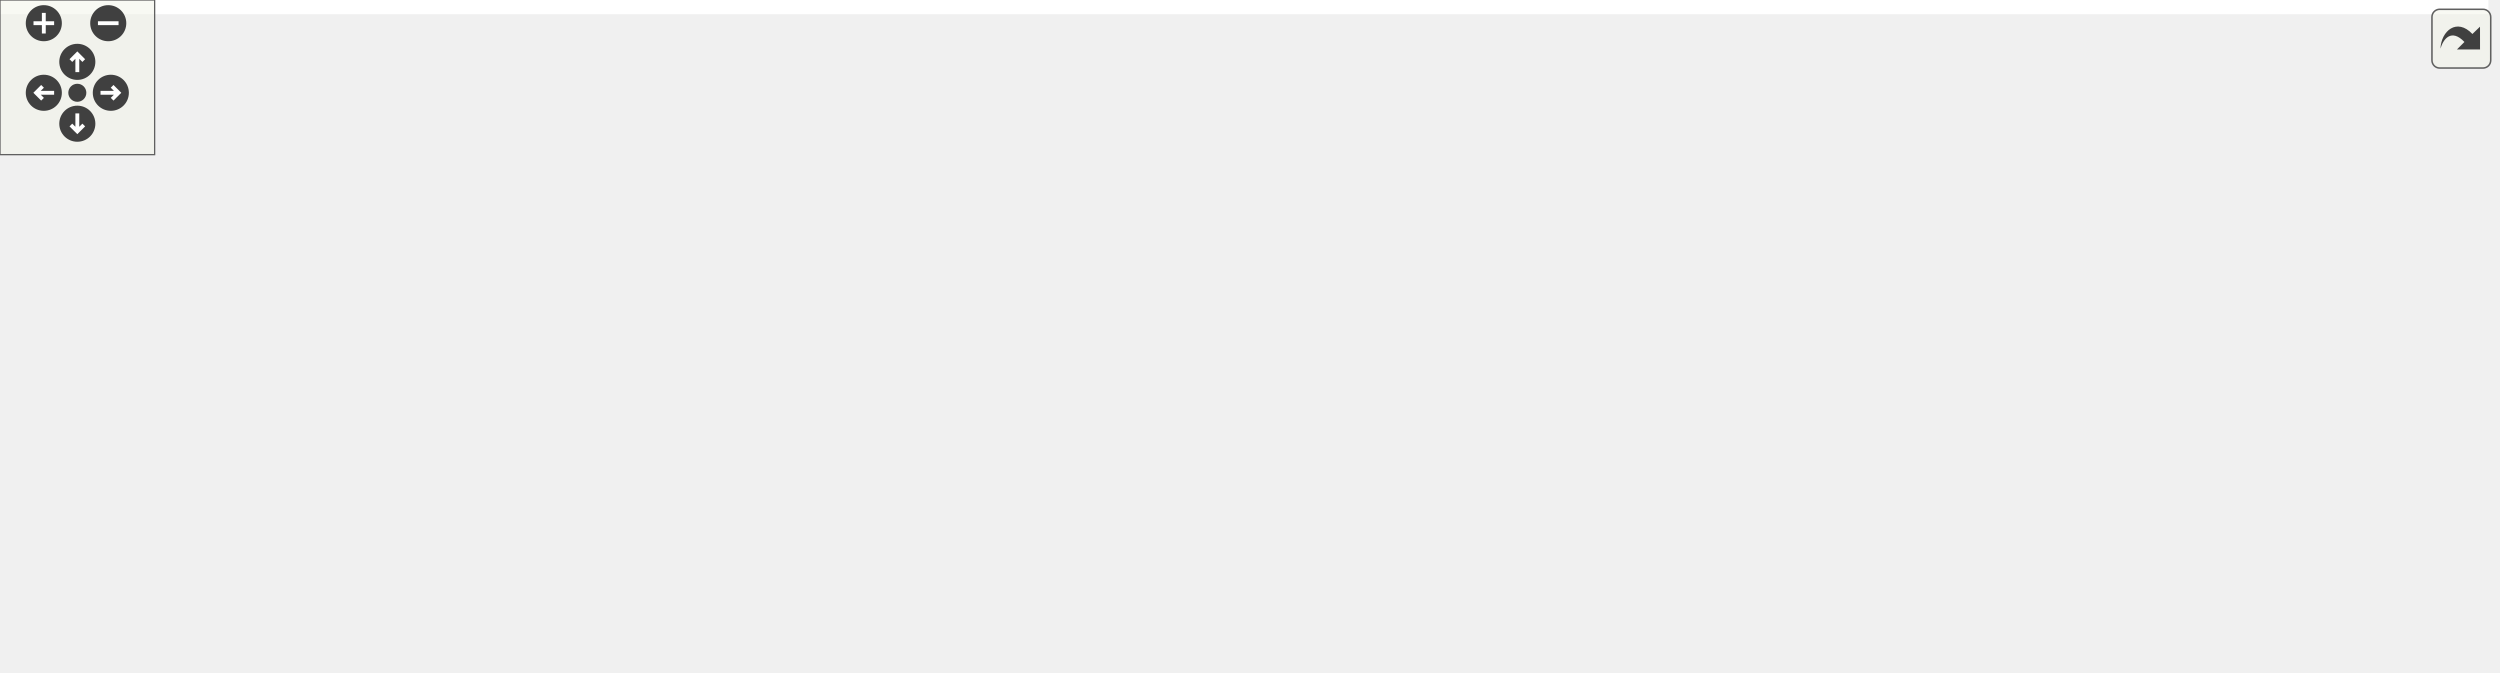
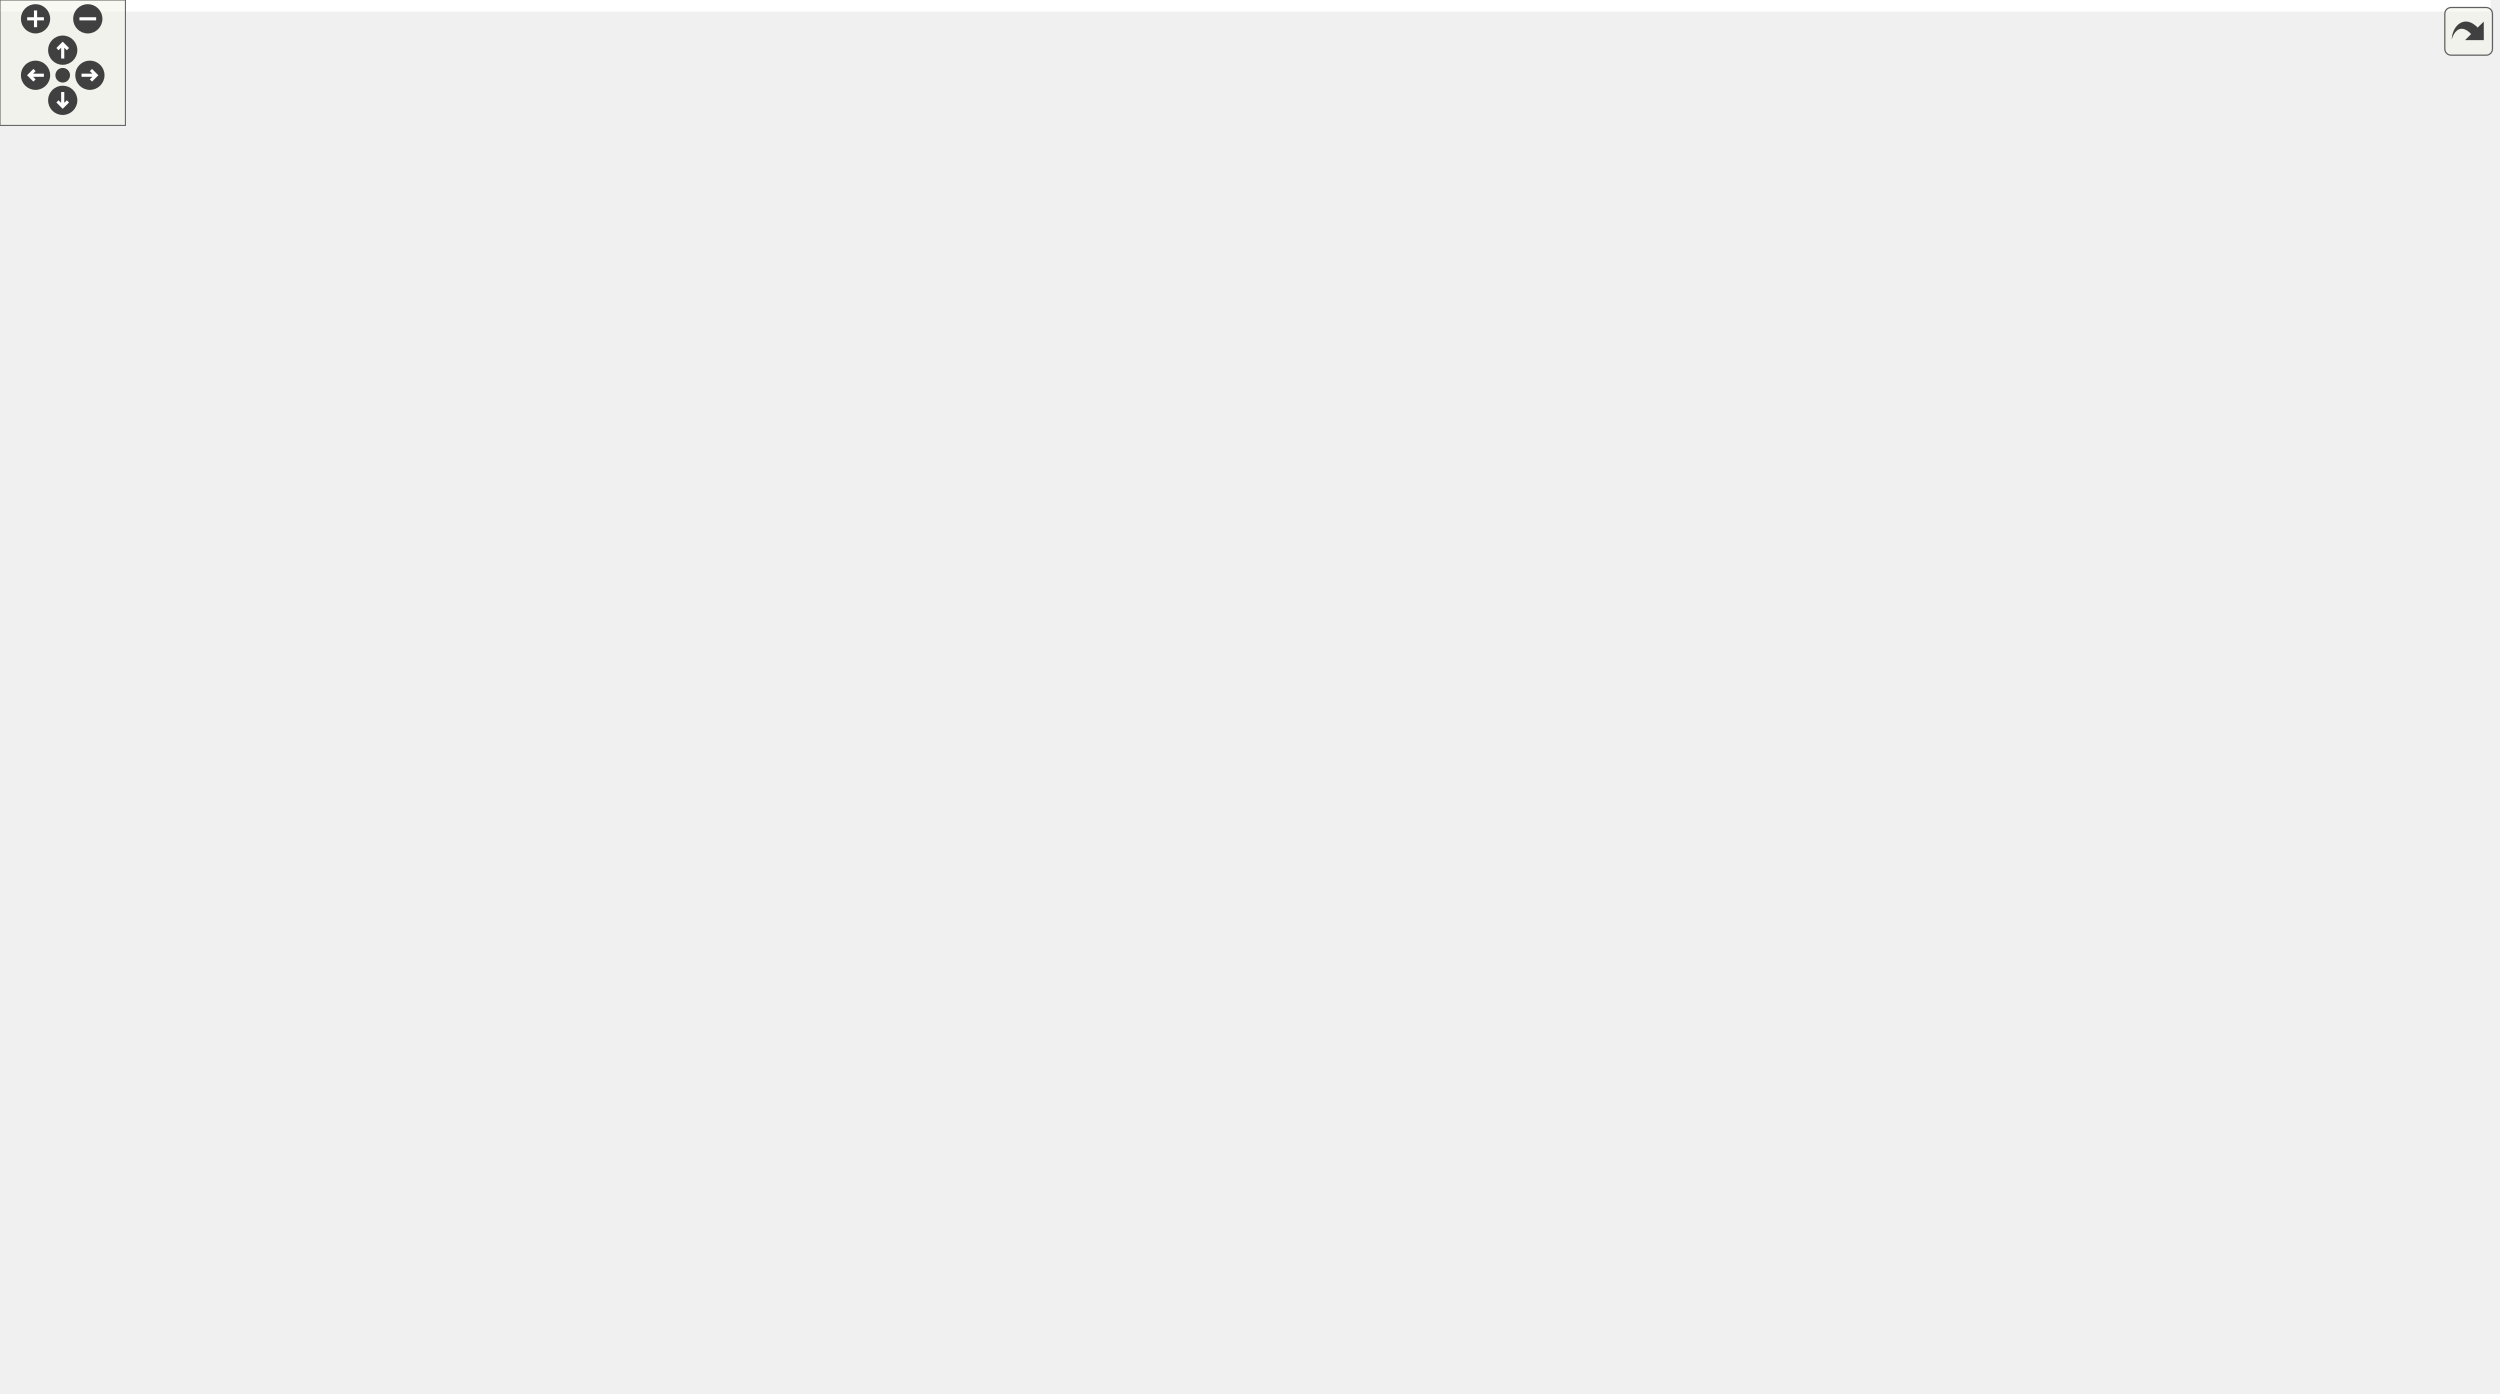
<svg xmlns="http://www.w3.org/2000/svg" xmlns:xlink="http://www.w3.org/1999/xlink" id="main" version="1.1" xml:space="preserve">
  <defs>
    <circle id="rim" cx="0" cy="0" r="7" />
    <circle id="rim2" cx="0" cy="0" r="3.5" />
    <g id="zoomPlus">
      <use xlink:href="#rim" fill="#404040">
        <set attributeName="fill" to="#808080" begin="zoomplus.mouseover" end="zoomplus.mouseout" />
      </use>
      <path d="M-4,0h8M0,-4v8" fill="none" stroke="white" stroke-width="1.5" pointer-events="none" />
    </g>
    <g id="zoomMin">
      <use xlink:href="#rim" fill="#404040">
        <set attributeName="fill" to="#808080" begin="zoomminus.mouseover" end="zoomminus.mouseout" />
      </use>
      <path d="M-4,0h8" fill="none" stroke="white" stroke-width="1.5" pointer-events="none" />
    </g>
    <g id="dirArrow">
      <path fill="none" stroke="white" stroke-width="1.5" d="M0,-3.0v7 M-2.5,-0.5L0,-3.0L2.5,-0.5" />
    </g>
    <g id="resetDef">
      <use xlink:href="#rim2" fill="#404040">
        <set attributeName="fill" to="#808080" begin="reset.mouseover" end="reset.mouseout" />
      </use>
    </g>
  </defs>
  <svg id="graph" class="graph">
    <g id="viewport">
-       <polygon fill="white" stroke="white" points="-4,5 -4,-200 965,-200 965,5 -4,5" />
+       <polygon fill="white" stroke="white" points="-4,5 -4,-606 1191,-606 1191,5 -4,5" />
      <g id="node1" class="node">
-         <polygon fill="#bfbfbf" stroke="black" points="451.5,-174.5 451.5,-195.5 504.5,-195.5 504.5,-174.5 451.5,-174.5" />
-         <text text-anchor="middle" x="478" y="-182.5" font-family="Helvetica,sans-Serif" font-size="10.00">sincos.h</text>
+         <polygon fill="#bfbfbf" stroke="black" points="196.5,-580.5 196.5,-601.5 249.5,-601.5 249.5,-580.5 196.5,-580.5" />
+         <text text-anchor="middle" x="223" y="-588.5" font-family="Helvetica,sans-Serif" font-size="10.00">sincos.h</text>
      </g>
      <g id="node3" class="node">
        <a xlink:href="../../d1/d3d/sin_8h.html" target="_top" xlink:title="sin.h">
-           <polygon fill="white" stroke="black" points="459,-116.5 459,-137.5 497,-137.5 497,-116.5 459,-116.5" />
-           <text text-anchor="middle" x="478" y="-124.5" font-family="Helvetica,sans-Serif" font-size="10.00">sin.h</text>
+           <polygon fill="white" stroke="black" points="204,-522.5 204,-543.5 242,-543.5 242,-522.5 204,-522.5" />
+           <text text-anchor="middle" x="223" y="-530.5" font-family="Helvetica,sans-Serif" font-size="10.00">sin.h</text>
        </a>
      </g>
      <g id="edge2" class="edge">
-         <path fill="none" stroke="midnightblue" d="M478,-164.191C478,-155.168 478,-144.994 478,-137.571" />
-         <polygon fill="midnightblue" stroke="midnightblue" points="474.5,-164.362 478,-174.362 481.5,-164.362 474.5,-164.362" />
+         <path fill="none" stroke="midnightblue" d="M223,-570.191C223,-561.168 223,-550.994 223,-543.571" />
+         <polygon fill="midnightblue" stroke="midnightblue" points="219.5,-570.362 223,-580.362 226.5,-570.362 219.5,-570.362" />
      </g>
      <g id="node5" class="node">
        <a xlink:href="../../d2/de2/math__functions_8h.html" target="_top" xlink:title="math_functions.h">
-           <polygon fill="white" stroke="black" points="432,-58.5 432,-79.5 524,-79.5 524,-58.5 432,-58.5" />
-           <text text-anchor="middle" x="478" y="-66.5" font-family="Helvetica,sans-Serif" font-size="10.00">math_functions.h</text>
+           <polygon fill="white" stroke="black" points="177,-464.5 177,-485.5 269,-485.5 269,-464.5 177,-464.5" />
+           <text text-anchor="middle" x="223" y="-472.5" font-family="Helvetica,sans-Serif" font-size="10.00">math_functions.h</text>
        </a>
      </g>
      <g id="edge4" class="edge">
-         <path fill="none" stroke="midnightblue" d="M478,-106.191C478,-97.168 478,-86.994 478,-79.571" />
-         <polygon fill="midnightblue" stroke="midnightblue" points="474.5,-106.362 478,-116.362 481.5,-106.362 474.5,-106.362" />
+         <path fill="none" stroke="midnightblue" d="M223,-512.191C223,-503.168 223,-492.994 223,-485.571" />
+         <polygon fill="midnightblue" stroke="midnightblue" points="219.5,-512.362 223,-522.362 226.5,-512.362 219.5,-512.362" />
      </g>
      <g id="node7" class="node">
        <a xlink:href="../../dc/d0f/Beams_8cpp.html" target="_top" xlink:title="Beams.cpp">
-           <polygon fill="white" stroke="black" points="0,-0.5 0,-21.5 66,-21.5 66,-0.5 0,-0.5" />
-           <text text-anchor="middle" x="33" y="-8.5" font-family="Helvetica,sans-Serif" font-size="10.00">Beams.cpp</text>
+           <polygon fill="white" stroke="black" points="404,-290.5 404,-311.5 470,-311.5 470,-290.5 404,-290.5" />
+           <text text-anchor="middle" x="437" y="-298.5" font-family="Helvetica,sans-Serif" font-size="10.00">Beams.cpp</text>
        </a>
      </g>
      <g id="edge6" class="edge">
-         <path fill="none" stroke="midnightblue" d="M421.624,-64.932C343.355,-58.716 197.56,-45.079 75,-22 72.185,-21.47 69.281,-20.855 66.375,-20.192" />
-         <polygon fill="midnightblue" stroke="midnightblue" points="421.508,-68.433 431.75,-65.724 422.054,-61.455 421.508,-68.433" />
+         <path fill="none" stroke="midnightblue" d="M260.72,-460.381C279.199,-452.287 301.238,-441.189 319,-428 343.889,-409.519 405.13,-338.546 428.103,-311.527" />
+         <polygon fill="midnightblue" stroke="midnightblue" points="259.254,-457.201 251.422,-464.335 261.994,-463.642 259.254,-457.201" />
      </g>
      <g id="node9" class="node">
        <a xlink:href="../../d7/d91/Slices_8cpp.html" target="_top" xlink:title="Slices.cpp">
-           <polygon fill="white" stroke="black" points="84,-0.5 84,-21.5 146,-21.5 146,-0.5 84,-0.5" />
-           <text text-anchor="middle" x="115" y="-8.5" font-family="Helvetica,sans-Serif" font-size="10.00">Slices.cpp</text>
+           <polygon fill="white" stroke="black" points="592,-232.5 592,-253.5 654,-253.5 654,-232.5 592,-232.5" />
+           <text text-anchor="middle" x="623" y="-240.5" font-family="Helvetica,sans-Serif" font-size="10.00">Slices.cpp</text>
        </a>
      </g>
      <g id="edge8" class="edge">
-         <path fill="none" stroke="midnightblue" d="M421.96,-62.981C357.249,-55.538 247.791,-41.432 155,-22 152.18,-21.41 149.265,-20.735 146.353,-20.017" />
-         <polygon fill="midnightblue" stroke="midnightblue" points="421.621,-66.465 431.952,-64.118 422.412,-59.51 421.621,-66.465" />
+         <path fill="none" stroke="midnightblue" d="M230.687,-455.063C248.437,-409.477 291.843,-300.72 306,-290 308.855,-287.838 512.38,-258.722 591.773,-247.431" />
+         <polygon fill="midnightblue" stroke="midnightblue" points="227.384,-453.901 227.032,-464.49 233.91,-456.432 227.384,-453.901" />
      </g>
      <g id="node11" class="node">
        <a xlink:href="../../d5/dfa/InducedVoltage_8cpp.html" target="_top" xlink:title="InducedVoltage.cpp">
-           <polygon fill="white" stroke="black" points="163.5,-0.5 163.5,-21.5 266.5,-21.5 266.5,-0.5 163.5,-0.5" />
-           <text text-anchor="middle" x="215" y="-8.5" font-family="Helvetica,sans-Serif" font-size="10.00">InducedVoltage.cpp</text>
+           <polygon fill="white" stroke="black" points="337.5,-232.5 337.5,-253.5 440.5,-253.5 440.5,-232.5 337.5,-232.5" />
+           <text text-anchor="middle" x="389" y="-240.5" font-family="Helvetica,sans-Serif" font-size="10.00">InducedVoltage.cpp</text>
        </a>
      </g>
      <g id="edge10" class="edge">
-         <path fill="none" stroke="midnightblue" d="M422.107,-56.674C374.795,-46.24 307.705,-31.445 262.838,-21.55" />
-         <polygon fill="midnightblue" stroke="midnightblue" points="421.369,-60.095 431.888,-58.831 422.876,-53.259 421.369,-60.095" />
+         <path fill="none" stroke="midnightblue" d="M222.323,-454.058C222.25,-416.529 227.44,-337.328 269,-290 286.495,-270.077 313.505,-258.528 337.473,-251.869" />
+         <polygon fill="midnightblue" stroke="midnightblue" points="218.827,-454.341 222.48,-464.286 225.826,-454.233 218.827,-454.341" />
      </g>
      <g id="node13" class="node">
        <a xlink:href="../../d1/dca/Intensity_8cpp.html" target="_top" xlink:title="Intensity.cpp">
-           <polygon fill="white" stroke="black" points="283.5,-0.5 283.5,-21.5 356.5,-21.5 356.5,-0.5 283.5,-0.5" />
-           <text text-anchor="middle" x="320" y="-8.5" font-family="Helvetica,sans-Serif" font-size="10.00">Intensity.cpp</text>
+           <polygon fill="white" stroke="black" points="103.5,-406.5 103.5,-427.5 176.5,-427.5 176.5,-406.5 103.5,-406.5" />
+           <text text-anchor="middle" x="140" y="-414.5" font-family="Helvetica,sans-Serif" font-size="10.00">Intensity.cpp</text>
        </a>
      </g>
      <g id="edge12" class="edge">
-         <path fill="none" stroke="midnightblue" d="M439.888,-55.01C411.81,-44.702 374.218,-30.903 348.666,-21.523" />
-         <polygon fill="midnightblue" stroke="midnightblue" points="438.794,-58.336 449.387,-58.497 441.206,-51.765 438.794,-58.336" />
+         <path fill="none" stroke="midnightblue" d="M199.446,-458.541C185.217,-448.597 167.501,-436.218 155.127,-427.571" />
+         <polygon fill="midnightblue" stroke="midnightblue" points="197.575,-461.503 207.777,-464.362 201.584,-455.765 197.575,-461.503" />
      </g>
      <g id="node15" class="node">
+         <a xlink:href="../../d3/db7/LHCNoiseFB_8cpp.html" target="_top" xlink:title="LHCNoiseFB.cpp">
+           <polygon fill="white" stroke="black" points="142,-232.5 142,-253.5 236,-253.5 236,-232.5 142,-232.5" />
+           <text text-anchor="middle" x="189" y="-240.5" font-family="Helvetica,sans-Serif" font-size="10.00">LHCNoiseFB.cpp</text>
+         </a>
+       </g>
+       <g id="edge14" class="edge">
+         <path fill="none" stroke="midnightblue" d="M168.742,-461.746C138.025,-453.025 103.987,-440.874 95,-428 52.106,-366.556 140.97,-282.83 175.801,-253.592" />
+         <polygon fill="midnightblue" stroke="midnightblue" points="167.992,-465.17 178.562,-464.453 169.852,-458.421 167.992,-465.17" />
+       </g>
+       <g id="node17" class="node">
+         <a xlink:href="../../db/dee/PhaseLoop_8cpp.html" target="_top" xlink:title="PhaseLoop.cpp">
+           <polygon fill="white" stroke="black" points="94,-116.5 94,-137.5 178,-137.5 178,-116.5 94,-116.5" />
+           <text text-anchor="middle" x="136" y="-124.5" font-family="Helvetica,sans-Serif" font-size="10.00">PhaseLoop.cpp</text>
+         </a>
+       </g>
+       <g id="edge16" class="edge">
+         <path fill="none" stroke="midnightblue" d="M166.884,-464.507C112.443,-450.699 38,-420.563 38,-359 38,-359 38,-359 38,-243 38,-194.227 89.179,-155.367 117.567,-137.564" />
+         <polygon fill="midnightblue" stroke="midnightblue" points="166.252,-467.955 176.794,-466.899 167.894,-461.15 166.252,-467.955" />
+       </g>
+       <g id="node19" class="node">
+         <a xlink:href="../../db/d82/PhaseNoise_8cpp.html" target="_top" xlink:title="PhaseNoise.cpp">
+           <polygon fill="white" stroke="black" points="290.5,-174.5 290.5,-195.5 379.5,-195.5 379.5,-174.5 290.5,-174.5" />
+           <text text-anchor="middle" x="335" y="-182.5" font-family="Helvetica,sans-Serif" font-size="10.00">PhaseNoise.cpp</text>
+         </a>
+       </g>
+       <g id="edge18" class="edge">
+         <path fill="none" stroke="midnightblue" d="M213.37,-454.95C187.327,-400.089 118.414,-250.37 133,-232 152.256,-207.75 236.823,-194.869 290.246,-189.027" />
+         <polygon fill="midnightblue" stroke="midnightblue" points="210.373,-456.796 217.837,-464.314 216.691,-453.782 210.373,-456.796" />
+       </g>
+       <g id="node21" class="node">
+         <a xlink:href="../../d2/d6f/Tracker_8cpp.html" target="_top" xlink:title="Tracker.cpp">
+           <polygon fill="white" stroke="black" points="125,-58.5 125,-79.5 193,-79.5 193,-58.5 125,-58.5" />
+           <text text-anchor="middle" x="159" y="-66.5" font-family="Helvetica,sans-Serif" font-size="10.00">Tracker.cpp</text>
+         </a>
+       </g>
+       <g id="edge20" class="edge">
+         <path fill="none" stroke="midnightblue" d="M166.507,-469.942C100.442,-460.564 0,-433.977 0,-359 0,-359 0,-359 0,-185 0,-123.665 78.171,-91.313 124.891,-77.454" />
+         <polygon fill="midnightblue" stroke="midnightblue" points="166.421,-473.461 176.794,-471.304 167.34,-466.521 166.421,-473.461" />
+       </g>
+       <g id="node23" class="node">
+         <a xlink:href="../../de/da5/utilities_8cpp.html" target="_top" xlink:title="utilities.cpp">
+           <polygon fill="white" stroke="black" points="315,-290.5 315,-311.5 381,-311.5 381,-290.5 315,-290.5" />
+           <text text-anchor="middle" x="348" y="-298.5" font-family="Helvetica,sans-Serif" font-size="10.00">utilities.cpp</text>
+         </a>
+       </g>
+       <g id="edge22" class="edge">
+         <path fill="none" stroke="midnightblue" d="M256.416,-459.641C270.473,-451.817 286.068,-441.154 297,-428 327.221,-391.636 341.275,-335.065 346.035,-311.676" />
+         <polygon fill="midnightblue" stroke="midnightblue" points="254.672,-456.603 247.465,-464.369 257.942,-462.793 254.672,-456.603" />
+       </g>
+       <g id="node25" class="node">
+         <a xlink:href="../../d6/db7/RfParameters_8h.html" target="_top" xlink:title="RfParameters.h">
+           <polygon fill="white" stroke="black" points="606,-406.5 606,-427.5 692,-427.5 692,-406.5 606,-406.5" />
+           <text text-anchor="middle" x="649" y="-414.5" font-family="Helvetica,sans-Serif" font-size="10.00">RfParameters.h</text>
+         </a>
+       </g>
+       <g id="edge24" class="edge">
+         <path fill="none" stroke="midnightblue" d="M279.53,-467.303C365.783,-455.56 528.375,-433.423 605.844,-422.876" />
+         <polygon fill="midnightblue" stroke="midnightblue" points="278.837,-463.865 269.4,-468.683 279.781,-470.801 278.837,-463.865" />
+       </g>
+       <g id="node27" class="node">
        <a xlink:href="../../dc/d61/RfParameters_8cpp.html" target="_top" xlink:title="RfParameters.cpp">
-           <polygon fill="white" stroke="black" points="374,-0.5 374,-21.5 470,-21.5 470,-0.5 374,-0.5" />
-           <text text-anchor="middle" x="422" y="-8.5" font-family="Helvetica,sans-Serif" font-size="10.00">RfParameters.cpp</text>
-         </a>
-       </g>
-       <g id="edge14" class="edge">
-         <path fill="none" stroke="midnightblue" d="M460.735,-51.118C451.388,-41.438 440.161,-29.81 432.206,-21.571" />
-         <polygon fill="midnightblue" stroke="midnightblue" points="458.265,-53.599 467.729,-58.362 463.301,-48.737 458.265,-53.599" />
-       </g>
-       <g id="node17" class="node">
-         <a xlink:href="../../d3/db7/LHCNoiseFB_8cpp.html" target="_top" xlink:title="LHCNoiseFB.cpp">
-           <polygon fill="white" stroke="black" points="488,-0.5 488,-21.5 582,-21.5 582,-0.5 488,-0.5" />
-           <text text-anchor="middle" x="535" y="-8.5" font-family="Helvetica,sans-Serif" font-size="10.00">LHCNoiseFB.cpp</text>
-         </a>
-       </g>
-       <g id="edge16" class="edge">
-         <path fill="none" stroke="midnightblue" d="M495.574,-51.118C505.087,-41.438 516.514,-29.81 524.612,-21.571" />
-         <polygon fill="midnightblue" stroke="midnightblue" points="492.968,-48.776 488.455,-58.362 497.96,-53.683 492.968,-48.776" />
-       </g>
-       <g id="node19" class="node">
-         <a xlink:href="../../db/dee/PhaseLoop_8cpp.html" target="_top" xlink:title="PhaseLoop.cpp">
-           <polygon fill="white" stroke="black" points="600,-0.5 600,-21.5 684,-21.5 684,-0.5 600,-0.5" />
-           <text text-anchor="middle" x="642" y="-8.5" font-family="Helvetica,sans-Serif" font-size="10.00">PhaseLoop.cpp</text>
-         </a>
-       </g>
-       <g id="edge18" class="edge">
-         <path fill="none" stroke="midnightblue" d="M517.178,-55.144C546.363,-44.823 585.607,-30.944 612.245,-21.523" />
-         <polygon fill="midnightblue" stroke="midnightblue" points="515.96,-51.863 507.699,-58.497 518.294,-58.462 515.96,-51.863" />
-       </g>
-       <g id="node21" class="node">
-         <a xlink:href="../../db/d82/PhaseNoise_8cpp.html" target="_top" xlink:title="PhaseNoise.cpp">
-           <polygon fill="white" stroke="black" points="701.5,-0.5 701.5,-21.5 790.5,-21.5 790.5,-0.5 701.5,-0.5" />
-           <text text-anchor="middle" x="746" y="-8.5" font-family="Helvetica,sans-Serif" font-size="10.00">PhaseNoise.cpp</text>
-         </a>
-       </g>
-       <g id="edge20" class="edge">
-         <path fill="none" stroke="midnightblue" d="M534.022,-56.876C583.762,-46.111 655.486,-30.589 701.421,-20.648" />
-         <polygon fill="midnightblue" stroke="midnightblue" points="533.104,-53.493 524.071,-59.029 534.585,-60.335 533.104,-53.493" />
-       </g>
-       <g id="node23" class="node">
-         <a xlink:href="../../d2/d6f/Tracker_8cpp.html" target="_top" xlink:title="Tracker.cpp">
-           <polygon fill="white" stroke="black" points="808,-0.5 808,-21.5 876,-21.5 876,-0.5 808,-0.5" />
-           <text text-anchor="middle" x="842" y="-8.5" font-family="Helvetica,sans-Serif" font-size="10.00">Tracker.cpp</text>
-         </a>
-       </g>
-       <g id="edge22" class="edge">
-         <path fill="none" stroke="midnightblue" d="M534.179,-62.59C598.5,-54.83 706.873,-40.475 799,-22 801.871,-21.424 804.837,-20.777 807.807,-20.092" />
-         <polygon fill="midnightblue" stroke="midnightblue" points="533.756,-59.115 524.243,-63.778 534.588,-66.065 533.756,-59.115" />
-       </g>
-       <g id="node25" class="node">
-         <a xlink:href="../../de/da5/utilities_8cpp.html" target="_top" xlink:title="utilities.cpp">
-           <polygon fill="white" stroke="black" points="894,-0.5 894,-21.5 960,-21.5 960,-0.5 894,-0.5" />
-           <text text-anchor="middle" x="927" y="-8.5" font-family="Helvetica,sans-Serif" font-size="10.00">utilities.cpp</text>
-         </a>
-       </g>
-       <g id="edge24" class="edge">
-         <path fill="none" stroke="midnightblue" d="M534.297,-65.026C613.187,-58.885 760.892,-45.297 885,-22 887.815,-21.471 890.72,-20.858 893.626,-20.195" />
-         <polygon fill="midnightblue" stroke="midnightblue" points="533.798,-61.554 524.095,-65.808 534.333,-68.534 533.798,-61.554" />
+           <polygon fill="white" stroke="black" points="484,-348.5 484,-369.5 580,-369.5 580,-348.5 484,-348.5" />
+           <text text-anchor="middle" x="532" y="-356.5" font-family="Helvetica,sans-Serif" font-size="10.00">RfParameters.cpp</text>
+         </a>
+       </g>
+       <g id="edge26" class="edge">
+         <path fill="none" stroke="midnightblue" d="M618.604,-401.932C598.152,-391.793 571.689,-378.675 553.426,-369.621" />
+         <polygon fill="midnightblue" stroke="midnightblue" points="617.298,-405.191 627.812,-406.497 620.407,-398.919 617.298,-405.191" />
+       </g>
+       <g id="node29" class="node">
+         <a xlink:href="../../d7/d74/Beams_8h.html" target="_top" xlink:title="Beams.h">
+           <polygon fill="white" stroke="black" points="654,-348.5 654,-369.5 710,-369.5 710,-348.5 654,-348.5" />
+           <text text-anchor="middle" x="682" y="-356.5" font-family="Helvetica,sans-Serif" font-size="10.00">Beams.h</text>
+         </a>
+       </g>
+       <g id="edge28" class="edge">
+         <path fill="none" stroke="midnightblue" d="M653.887,-397.079C658.507,-387.842 664.905,-377.239 670.634,-369.571" />
+         <polygon fill="midnightblue" stroke="midnightblue" points="650.621,-395.808 649.689,-406.362 656.999,-398.693 650.621,-395.808" />
+       </g>
+       <g id="node36" class="node">
+         <a xlink:href="../../d5/d87/globals_8h.html" target="_top" xlink:title="globals.h">
+           <polygon fill="white" stroke="black" points="562,-290.5 562,-311.5 618,-311.5 618,-290.5 562,-290.5" />
+           <text text-anchor="middle" x="590" y="-298.5" font-family="Helvetica,sans-Serif" font-size="10.00">globals.h</text>
+         </a>
+       </g>
+       <g id="edge112" class="edge">
+         <path fill="none" stroke="midnightblue" d="M634.049,-397.776C619.103,-373.132 598.158,-331.255 591.323,-311.679" />
+         <polygon fill="midnightblue" stroke="midnightblue" points="631.136,-399.718 639.442,-406.295 637.05,-395.973 631.136,-399.718" />
+       </g>
+       <g id="node48" class="node">
+         <a xlink:href="../../d0/da6/Monitors_8h.html" target="_top" xlink:title="Monitors.h">
+           <polygon fill="white" stroke="black" points="786,-116.5 786,-137.5 848,-137.5 848,-116.5 786,-116.5" />
+           <text text-anchor="middle" x="817" y="-124.5" font-family="Helvetica,sans-Serif" font-size="10.00">Monitors.h</text>
+         </a>
+       </g>
+       <g id="edge114" class="edge">
+         <path fill="none" stroke="midnightblue" d="M702.598,-413.712C817.256,-405.209 1076,-377.542 1076,-301 1076,-301 1076,-301 1076,-243 1076,-207.328 1063.96,-194.828 1035,-174 1005.38,-152.694 901.183,-137.282 848.297,-130.636" />
+         <polygon fill="midnightblue" stroke="midnightblue" points="702.016,-410.245 692.293,-414.453 702.518,-417.227 702.016,-410.245" />
+       </g>
+       <g id="node75" class="node">
+         <a xlink:href="../../d8/d94/plot__beams_8h.html" target="_top" xlink:title="plot_beams.h">
+           <polygon fill="white" stroke="black" points="821.5,-290.5 821.5,-311.5 896.5,-311.5 896.5,-290.5 821.5,-290.5" />
+           <text text-anchor="middle" x="859" y="-298.5" font-family="Helvetica,sans-Serif" font-size="10.00">plot_beams.h</text>
+         </a>
+       </g>
+       <g id="edge116" class="edge">
+         <path fill="none" stroke="midnightblue" d="M677.295,-401.37C720.779,-377.351 802.886,-331.996 839.97,-311.512" />
+         <polygon fill="midnightblue" stroke="midnightblue" points="675.441,-398.396 668.38,-406.295 678.826,-404.523 675.441,-398.396" />
+       </g>
+       <g id="node78" class="node">
+         <a xlink:href="../../dc/df2/Slices_8h.html" target="_top" xlink:title="Slices.h">
+           <polygon fill="white" stroke="black" points="917,-348.5 917,-369.5 969,-369.5 969,-348.5 917,-348.5" />
+           <text text-anchor="middle" x="943" y="-356.5" font-family="Helvetica,sans-Serif" font-size="10.00">Slices.h</text>
+         </a>
+       </g>
+       <g id="edge94" class="edge">
+         <path fill="none" stroke="midnightblue" d="M702.259,-406.493C765.611,-393.995 868.821,-373.634 916.863,-364.156" />
+         <polygon fill="midnightblue" stroke="midnightblue" points="701.198,-403.135 692.065,-408.504 702.553,-410.002 701.198,-403.135" />
+       </g>
+       <g id="node85" class="node">
+         <a xlink:href="../../d2/d51/plot__slices_8h.html" target="_top" xlink:title="plot_slices.h">
+           <polygon fill="white" stroke="black" points="1103.5,-290.5 1103.5,-311.5 1174.5,-311.5 1174.5,-290.5 1103.5,-290.5" />
+           <text text-anchor="middle" x="1139" y="-298.5" font-family="Helvetica,sans-Serif" font-size="10.00">plot_slices.h</text>
+         </a>
+       </g>
+       <g id="edge122" class="edge">
+         <path fill="none" stroke="midnightblue" d="M702.213,-413.781C812.219,-406.776 1057.17,-389.222 1090,-370 1113.08,-356.488 1128.11,-327.314 1134.87,-311.576" />
+         <polygon fill="midnightblue" stroke="midnightblue" points="701.76,-410.303 692,-414.426 702.201,-417.289 701.76,-410.303" />
+       </g>
+       <g id="node93" class="node">
+         <a xlink:href="../../d3/dda/plot__llrf_8h.html" target="_top" xlink:title="plot_llrf.h">
+           <polygon fill="white" stroke="black" points="151,-174.5 151,-195.5 207,-195.5 207,-174.5 151,-174.5" />
+           <text text-anchor="middle" x="179" y="-182.5" font-family="Helvetica,sans-Serif" font-size="10.00">plot_llrf.h</text>
+         </a>
+       </g>
+       <g id="edge118" class="edge">
+         <path fill="none" stroke="midnightblue" d="M595.418,-410.414C544.418,-403.323 465.895,-390.254 400,-370 276.328,-331.987 203.956,-362.19 133,-254 119.419,-233.293 144.853,-209.263 163.006,-195.723" />
+         <polygon fill="midnightblue" stroke="midnightblue" points="595.173,-413.913 605.554,-411.795 596.118,-406.977 595.173,-413.913" />
+       </g>
+       <g id="node97" class="node">
+         <a xlink:href="../../de/d44/trackers_2utilities_8h.html" target="_top" xlink:title="utilities.h">
+           <polygon fill="white" stroke="black" points="409,-348.5 409,-369.5 465,-369.5 465,-348.5 409,-348.5" />
+           <text text-anchor="middle" x="437" y="-356.5" font-family="Helvetica,sans-Serif" font-size="10.00">utilities.h</text>
+         </a>
+       </g>
+       <g id="edge124" class="edge">
+         <path fill="none" stroke="midnightblue" d="M599.283,-403.825C564.446,-394.531 516.825,-381.702 475,-370 471.825,-369.112 468.505,-368.17 465.206,-367.226" />
+         <polygon fill="midnightblue" stroke="midnightblue" points="598.644,-407.276 609.208,-406.469 600.446,-400.512 598.644,-407.276" />
+       </g>
+       <g id="edge30" class="edge">
+         <path fill="none" stroke="midnightblue" d="M643.973,-349.998C596.339,-338.721 515.489,-319.581 470.225,-308.866" />
+         <polygon fill="midnightblue" stroke="midnightblue" points="643.358,-353.449 653.895,-352.347 644.971,-346.637 643.358,-353.449" />
+       </g>
+       <g id="edge86" class="edge">
+         <path fill="none" stroke="midnightblue" d="M677.153,-378.84C672.544,-388.069 666.149,-398.677 660.417,-406.362" />
+         <polygon fill="midnightblue" stroke="midnightblue" points="680.413,-380.125 681.338,-369.571 674.033,-377.245 680.413,-380.125" />
+       </g>
+       <g id="node32" class="node">
+         <a xlink:href="../../dc/d7d/Distributions_8h.html" target="_top" xlink:title="Distributions.h">
+           <polygon fill="white" stroke="black" points="662,-58.5 662,-79.5 742,-79.5 742,-58.5 662,-58.5" />
+           <text text-anchor="middle" x="702" y="-66.5" font-family="Helvetica,sans-Serif" font-size="10.00">Distributions.h</text>
+         </a>
+       </g>
+       <g id="edge32" class="edge">
+         <path fill="none" stroke="midnightblue" d="M709.713,-342.751C720.313,-334.929 731.234,-324.511 737,-312 775.176,-229.16 725.069,-115.012 707.6,-79.787" />
+         <polygon fill="midnightblue" stroke="midnightblue" points="707.656,-339.918 701.385,-348.458 711.613,-345.692 707.656,-339.918" />
+       </g>
+       <g id="edge36" class="edge">
+         <path fill="none" stroke="midnightblue" d="M650.685,-343.101C633.694,-333.066 613.821,-320.381 601.415,-311.571" />
+         <polygon fill="midnightblue" stroke="midnightblue" points="649.355,-346.376 659.762,-348.362 652.865,-340.319 649.355,-346.376" />
+       </g>
+       <g id="edge88" class="edge">
+         <path fill="none" stroke="midnightblue" d="M719.726,-346.96C737.391,-339.516 757.293,-328.221 770,-312 812.711,-257.478 817.009,-168.674 817.148,-137.904" />
+         <polygon fill="midnightblue" stroke="midnightblue" points="718.227,-343.789 710.203,-350.706 720.79,-350.303 718.227,-343.789" />
+       </g>
+       <g id="node64" class="node">
+         <a xlink:href="../../d9/dee/InducedVoltage_8h.html" target="_top" xlink:title="InducedVoltage.h">
+           <polygon fill="white" stroke="black" points="636,-290.5 636,-311.5 728,-311.5 728,-290.5 636,-290.5" />
+           <text text-anchor="middle" x="682" y="-298.5" font-family="Helvetica,sans-Serif" font-size="10.00">InducedVoltage.h</text>
+         </a>
+       </g>
+       <g id="edge74" class="edge">
+         <path fill="none" stroke="midnightblue" d="M682,-338.191C682,-329.168 682,-318.994 682,-311.571" />
+         <polygon fill="midnightblue" stroke="midnightblue" points="678.5,-338.362 682,-348.362 685.5,-338.362 678.5,-338.362" />
+       </g>
+       <g id="edge90" class="edge">
+         <path fill="none" stroke="midnightblue" d="M719.89,-346.584C751.747,-336.145 796.781,-321.388 826.891,-311.522" />
+         <polygon fill="midnightblue" stroke="midnightblue" points="718.459,-343.37 710.046,-349.81 720.639,-350.022 718.459,-343.37" />
+       </g>
+       <g id="node34" class="node">
+         <a xlink:href="../../db/de1/Distributions_8cpp.html" target="_top" xlink:title="Distributions.cpp">
+           <polygon fill="white" stroke="black" points="657,-0.5 657,-21.5 747,-21.5 747,-0.5 657,-0.5" />
+           <text text-anchor="middle" x="702" y="-8.5" font-family="Helvetica,sans-Serif" font-size="10.00">Distributions.cpp</text>
+         </a>
+       </g>
+       <g id="edge34" class="edge">
+         <path fill="none" stroke="midnightblue" d="M702,-48.191C702,-39.168 702,-28.994 702,-21.571" />
+         <polygon fill="midnightblue" stroke="midnightblue" points="698.5,-48.362 702,-58.362 705.5,-48.362 698.5,-48.362" />
+       </g>
+       <g id="edge38" class="edge">
+         <path fill="none" stroke="midnightblue" d="M601,-281.667C606.332,-272.295 612.53,-261.402 616.986,-253.571" />
+         <polygon fill="midnightblue" stroke="midnightblue" points="597.956,-279.939 596.053,-290.362 604.04,-283.401 597.956,-279.939" />
+       </g>
+       <g id="edge42" class="edge">
+         <path fill="none" stroke="midnightblue" d="M551.883,-290.001C515.53,-279.511 461.164,-263.823 425.394,-253.502" />
+         <polygon fill="midnightblue" stroke="midnightblue" points="551.05,-293.403 561.628,-292.813 552.99,-286.678 551.05,-293.403" />
+       </g>
+       <g id="edge44" class="edge">
+         <path fill="none" stroke="midnightblue" d="M551.742,-296.531C487.975,-288.915 355.996,-272.446 245,-254 242.068,-253.513 239.054,-252.989 236.017,-252.443" />
+         <polygon fill="midnightblue" stroke="midnightblue" points="551.399,-300.015 561.742,-297.719 552.225,-293.063 551.399,-300.015" />
+       </g>
+       <g id="edge48" class="edge">
+         <path fill="none" stroke="midnightblue" d="M604.931,-320.191C619.872,-344.82 640.821,-386.7 647.668,-406.295" />
+         <polygon fill="midnightblue" stroke="midnightblue" points="607.848,-318.255 599.541,-311.679 601.934,-322 607.848,-318.255" />
+       </g>
+       <g id="edge46" class="edge">
+         <path fill="none" stroke="midnightblue" d="M621.186,-316.822C638.162,-326.844 658.046,-339.532 670.49,-348.362" />
+         <polygon fill="midnightblue" stroke="midnightblue" points="622.527,-313.555 612.119,-311.571 619.018,-319.612 622.527,-313.555" />
+       </g>
+       <g id="node39" class="node">
+         <a xlink:href="../../da/d77/globals_8cpp.html" target="_top" xlink:title="globals.cpp">
+           <polygon fill="white" stroke="black" points="254,-232.5 254,-253.5 320,-253.5 320,-232.5 254,-232.5" />
+           <text text-anchor="middle" x="287" y="-240.5" font-family="Helvetica,sans-Serif" font-size="10.00">globals.cpp</text>
+         </a>
+       </g>
+       <g id="edge40" class="edge">
+         <path fill="none" stroke="midnightblue" d="M551.731,-295.068C500.699,-286.939 407.656,-271.355 329,-254 326.203,-253.383 323.311,-252.707 320.414,-252.002" />
+         <polygon fill="midnightblue" stroke="midnightblue" points="551.238,-298.534 561.662,-296.64 552.332,-291.62 551.238,-298.534" />
+       </g>
+       <g id="node45" class="node">
+         <a xlink:href="../../d3/d33/PhaseLoop_8h.html" target="_top" xlink:title="PhaseLoop.h">
+           <polygon fill="white" stroke="black" points="527,-174.5 527,-195.5 601,-195.5 601,-174.5 527,-174.5" />
+           <text text-anchor="middle" x="564" y="-182.5" font-family="Helvetica,sans-Serif" font-size="10.00">PhaseLoop.h</text>
+         </a>
+       </g>
+       <g id="edge50" class="edge">
+         <path fill="none" stroke="midnightblue" d="M585.396,-280.458C579.838,-255.663 570.704,-214.91 566.394,-195.679" />
+         <polygon fill="midnightblue" stroke="midnightblue" points="581.998,-281.303 587.601,-290.295 588.829,-279.772 581.998,-281.303" />
+       </g>
+       <g id="node60" class="node">
+         <a xlink:href="../../d9/dc8/PhaseNoise_8h.html" target="_top" xlink:title="PhaseNoise.h">
+           <polygon fill="white" stroke="black" points="458,-232.5 458,-253.5 536,-253.5 536,-232.5 458,-232.5" />
+           <text text-anchor="middle" x="497" y="-240.5" font-family="Helvetica,sans-Serif" font-size="10.00">PhaseNoise.h</text>
+         </a>
+       </g>
+       <g id="edge68" class="edge">
+         <path fill="none" stroke="midnightblue" d="M564.059,-284.821C548.04,-274.831 527.945,-262.299 513.949,-253.571" />
+         <polygon fill="midnightblue" stroke="midnightblue" points="562.605,-288.04 572.942,-290.362 566.309,-282.1 562.605,-288.04" />
+       </g>
+       <g id="edge52" class="edge">
+         <path fill="none" stroke="midnightblue" d="M516.73,-178.594C432.649,-167.2 258.415,-143.589 178.155,-132.713" />
+         <polygon fill="midnightblue" stroke="midnightblue" points="516.387,-182.08 526.767,-179.954 517.327,-175.143 516.387,-182.08" />
+       </g>
+       <g id="edge54" class="edge">
+         <path fill="none" stroke="midnightblue" d="M610.854,-174.259C661.866,-162.564 742.007,-144.192 785.825,-134.147" />
+         <polygon fill="midnightblue" stroke="midnightblue" points="610.024,-170.858 601.059,-176.504 611.589,-177.681 610.024,-170.858" />
+       </g>
+       <g id="node56" class="node">
+         <a xlink:href="../../d2/d0e/Tracker_8h.html" target="_top" xlink:title="Tracker.h">
+           <polygon fill="white" stroke="black" points="634,-116.5 634,-137.5 692,-137.5 692,-116.5 634,-116.5" />
+           <text text-anchor="middle" x="663" y="-124.5" font-family="Helvetica,sans-Serif" font-size="10.00">Tracker.h</text>
+         </a>
+       </g>
+       <g id="edge62" class="edge">
+         <path fill="none" stroke="midnightblue" d="M591.138,-169.101C608.267,-159.066 629.919,-146.381 644.957,-137.571" />
+         <polygon fill="midnightblue" stroke="midnightblue" points="589.017,-166.287 582.158,-174.362 592.556,-172.327 589.017,-166.287" />
+       </g>
+       <g id="node50" class="node">
+         <a xlink:href="../../da/dda/Monitors_8cpp.html" target="_top" xlink:title="Monitors.cpp">
+           <polygon fill="white" stroke="black" points="759.5,-58.5 759.5,-79.5 832.5,-79.5 832.5,-58.5 759.5,-58.5" />
+           <text text-anchor="middle" x="796" y="-66.5" font-family="Helvetica,sans-Serif" font-size="10.00">Monitors.cpp</text>
+         </a>
+       </g>
+       <g id="edge56" class="edge">
+         <path fill="none" stroke="midnightblue" d="M809.68,-106.784C806.361,-97.617 802.574,-87.157 799.827,-79.571" />
+         <polygon fill="midnightblue" stroke="midnightblue" points="806.453,-108.151 813.148,-116.362 813.035,-105.768 806.453,-108.151" />
+       </g>
+       <g id="node52" class="node">
+         <a xlink:href="../../d3/d2c/plot__beams_8cpp.html" target="_top" xlink:title="plot_beams.cpp">
+           <polygon fill="white" stroke="black" points="850,-58.5 850,-79.5 936,-79.5 936,-58.5 850,-58.5" />
+           <text text-anchor="middle" x="893" y="-66.5" font-family="Helvetica,sans-Serif" font-size="10.00">plot_beams.cpp</text>
+         </a>
+       </g>
+       <g id="edge58" class="edge">
+         <path fill="none" stroke="midnightblue" d="M838.937,-110.259C851.902,-100.364 867.925,-88.136 879.149,-79.571" />
+         <polygon fill="midnightblue" stroke="midnightblue" points="836.766,-107.513 830.94,-116.362 841.012,-113.077 836.766,-107.513" />
+       </g>
+       <g id="node54" class="node">
+         <a xlink:href="../../d3/dca/plot__llrf_8cpp.html" target="_top" xlink:title="plot_llrf.cpp">
+           <polygon fill="white" stroke="black" points="464.5,-58.5 464.5,-79.5 531.5,-79.5 531.5,-58.5 464.5,-58.5" />
+           <text text-anchor="middle" x="498" y="-66.5" font-family="Helvetica,sans-Serif" font-size="10.00">plot_llrf.cpp</text>
+         </a>
+       </g>
+       <g id="edge60" class="edge">
+         <path fill="none" stroke="midnightblue" d="M775.731,-119.497C711.923,-107.895 590.549,-85.827 531.686,-75.125" />
+         <polygon fill="midnightblue" stroke="midnightblue" points="775.367,-122.988 785.832,-121.333 776.62,-116.101 775.367,-122.988" />
+       </g>
+       <g id="edge64" class="edge">
+         <path fill="none" stroke="midnightblue" d="M623.582,-122.464C527.701,-111.43 283.551,-83.333 193.254,-72.942" />
+         <polygon fill="midnightblue" stroke="midnightblue" points="623.39,-125.965 633.724,-123.631 624.19,-119.011 623.39,-125.965" />
+       </g>
+       <g id="edge66" class="edge">
+         <path fill="none" stroke="midnightblue" d="M675.803,-107.959C682.149,-98.522 689.571,-87.484 694.892,-79.571" />
+         <polygon fill="midnightblue" stroke="midnightblue" points="672.829,-106.11 670.153,-116.362 678.638,-110.016 672.829,-106.11" />
+       </g>
+       <g id="edge70" class="edge">
+         <path fill="none" stroke="midnightblue" d="M457.923,-229.009C429.134,-218.702 390.591,-204.903 364.392,-195.523" />
+         <polygon fill="midnightblue" stroke="midnightblue" points="457.068,-232.421 467.663,-232.497 459.428,-225.831 457.068,-232.421" />
+       </g>
+       <g id="edge72" class="edge">
+         <path fill="none" stroke="midnightblue" d="M516.995,-225.691C528.306,-215.9 542.083,-203.973 551.789,-195.571" />
+         <polygon fill="midnightblue" stroke="midnightblue" points="514.559,-223.171 509.289,-232.362 519.14,-228.463 514.559,-223.171" />
+       </g>
+       <g id="edge76" class="edge">
+         <path fill="none" stroke="midnightblue" d="M625.943,-289.793C556.166,-275.932 486.586,-262.209 440.541,-253.141" />
+         <polygon fill="midnightblue" stroke="midnightblue" points="625.298,-293.233 635.788,-291.749 626.662,-286.367 625.298,-293.233" />
+       </g>
+       <g id="edge78" class="edge">
+         <path fill="none" stroke="midnightblue" d="M685.32,-280.088C686.557,-271.955 687.921,-262.553 689,-254 695.486,-202.577 697.955,-189.741 701,-138 702.211,-117.429 702.246,-93.353 702.139,-79.767" />
+         <polygon fill="midnightblue" stroke="midnightblue" points="681.827,-279.773 683.75,-290.192 688.744,-280.847 681.827,-279.773" />
+       </g>
+       <g id="edge84" class="edge">
+         <path fill="none" stroke="midnightblue" d="M679.729,-280.2C675.668,-243.013 667.298,-166.36 664.193,-137.928" />
+         <polygon fill="midnightblue" stroke="midnightblue" points="676.275,-280.816 680.84,-290.377 683.234,-280.057 676.275,-280.816" />
+       </g>
+       <g id="node68" class="node">
+         <a xlink:href="../../da/d77/plot__impedance_8h.html" target="_top" xlink:title="plot_impedance.h">
+           <polygon fill="white" stroke="black" points="873.5,-232.5 873.5,-253.5 966.5,-253.5 966.5,-232.5 873.5,-232.5" />
+           <text text-anchor="middle" x="920" y="-240.5" font-family="Helvetica,sans-Serif" font-size="10.00">plot_impedance.h</text>
+         </a>
+       </g>
+       <g id="edge80" class="edge">
+         <path fill="none" stroke="midnightblue" d="M735.031,-288.077C777.726,-277.672 836.985,-263.231 876.819,-253.523" />
+         <polygon fill="midnightblue" stroke="midnightblue" points="733.987,-284.728 725.1,-290.497 735.644,-291.529 733.987,-284.728" />
+       </g>
+       <g id="node70" class="node">
+         <a xlink:href="../../d8/d29/plot__impedance_8cpp.html" target="_top" xlink:title="plot_impedance.cpp">
+           <polygon fill="white" stroke="black" points="868,-174.5 868,-195.5 972,-195.5 972,-174.5 868,-174.5" />
+           <text text-anchor="middle" x="920" y="-182.5" font-family="Helvetica,sans-Serif" font-size="10.00">plot_impedance.cpp</text>
+         </a>
+       </g>
+       <g id="edge82" class="edge">
+         <path fill="none" stroke="midnightblue" d="M920,-222.191C920,-213.168 920,-202.994 920,-195.571" />
+         <polygon fill="midnightblue" stroke="midnightblue" points="916.5,-222.362 920,-232.362 923.5,-222.362 916.5,-222.362" />
+       </g>
+       <g id="edge92" class="edge">
+         <path fill="none" stroke="midnightblue" d="M857.02,-280.153C855.072,-254.864 853.156,-211.017 859,-174 864.617,-138.418 880.321,-98.47 888.267,-79.758" />
+         <polygon fill="midnightblue" stroke="midnightblue" points="853.555,-280.708 857.889,-290.376 860.529,-280.115 853.555,-280.708" />
+       </g>
+       <g id="edge96" class="edge">
+         <path fill="none" stroke="midnightblue" d="M937.129,-338.465C931.508,-322.664 921.412,-301.625 905,-290 865.003,-261.67 718.877,-249.079 654.182,-244.803" />
+         <polygon fill="midnightblue" stroke="midnightblue" points="933.928,-339.943 940.328,-348.387 940.59,-337.796 933.928,-339.943" />
+       </g>
+       <g id="edge98" class="edge">
+         <path fill="none" stroke="midnightblue" d="M906.666,-355.287C847.573,-348.87 727.167,-334.222 627,-312 624.121,-311.361 621.139,-310.617 618.174,-309.823" />
+         <polygon fill="midnightblue" stroke="midnightblue" points="906.652,-358.805 916.967,-356.389 907.397,-351.845 906.652,-358.805" />
+       </g>
+       <g id="edge100" class="edge">
+         <path fill="none" stroke="midnightblue" d="M978.546,-344.488C992.193,-336.955 1006.33,-326.283 1014,-312 1043.03,-257.971 1052.01,-222.139 1014,-174 993.683,-148.266 898.414,-135.082 848.183,-129.821" />
+         <polygon fill="midnightblue" stroke="midnightblue" points="976.589,-341.557 969.261,-349.208 979.761,-347.797 976.589,-341.557" />
+       </g>
+       <g id="edge110" class="edge">
+         <path fill="none" stroke="midnightblue" d="M956.366,-339.476C979.852,-302.539 1022.3,-221.851 981,-174 971.554,-163.055 768.984,-139.027 692.176,-130.273" />
+         <polygon fill="midnightblue" stroke="midnightblue" points="953.153,-337.994 950.598,-348.276 959.007,-341.832 953.153,-337.994" />
+       </g>
+       <g id="edge104" class="edge">
+         <path fill="none" stroke="midnightblue" d="M943.061,-337.743C942.71,-323.98 941.507,-305.754 938,-290 935.114,-277.036 929.309,-262.897 925.07,-253.549" />
+         <polygon fill="midnightblue" stroke="midnightblue" points="939.566,-338.145 943.188,-348.102 946.565,-338.059 939.566,-338.145" />
+       </g>
+       <g id="edge102" class="edge">
+         <path fill="none" stroke="midnightblue" d="M919.162,-342.541C904.762,-332.597 886.833,-320.218 874.309,-311.571" />
+         <polygon fill="midnightblue" stroke="midnightblue" points="917.375,-345.56 927.593,-348.362 921.353,-339.8 917.375,-345.56" />
+       </g>
+       <g id="edge106" class="edge">
+         <path fill="none" stroke="midnightblue" d="M978.923,-348.37C1014.27,-337.911 1067.92,-322.034 1103.22,-311.589" />
+         <polygon fill="midnightblue" stroke="midnightblue" points="977.623,-345.104 969.027,-351.298 979.609,-351.817 977.623,-345.104" />
+       </g>
+       <g id="node87" class="node">
+         <a xlink:href="../../d4/dfd/plot__slices_8cpp.html" target="_top" xlink:title="plot_slices.cpp">
+           <polygon fill="white" stroke="black" points="1104,-232.5 1104,-253.5 1186,-253.5 1186,-232.5 1104,-232.5" />
+           <text text-anchor="middle" x="1145" y="-240.5" font-family="Helvetica,sans-Serif" font-size="10.00">plot_slices.cpp</text>
+         </a>
+       </g>
+       <g id="edge108" class="edge">
+         <path fill="none" stroke="midnightblue" d="M1141.15,-280.191C1142.09,-271.168 1143.14,-260.994 1143.91,-253.571" />
+         <polygon fill="midnightblue" stroke="midnightblue" points="1137.65,-280.055 1140.1,-290.362 1144.61,-280.775 1137.65,-280.055" />
+       </g>
+       <g id="edge120" class="edge">
+         <path fill="none" stroke="midnightblue" d="M216.78,-171.262C281.156,-147.853 410.761,-100.723 468.769,-79.629" />
+         <polygon fill="midnightblue" stroke="midnightblue" points="215.231,-168.101 207.03,-174.807 217.624,-174.679 215.231,-168.101" />
+       </g>
+       <g id="edge126" class="edge">
+         <path fill="none" stroke="midnightblue" d="M437,-338.191C437,-329.168 437,-318.994 437,-311.571" />
+         <polygon fill="midnightblue" stroke="midnightblue" points="433.5,-338.362 437,-348.362 440.5,-338.362 433.5,-338.362" />
+       </g>
+       <g id="edge128" class="edge">
+         <path fill="none" stroke="midnightblue" d="M412.174,-342.821C396.844,-332.831 377.614,-320.299 364.22,-311.571" />
+         <polygon fill="midnightblue" stroke="midnightblue" points="410.387,-345.834 420.676,-348.362 414.209,-339.97 410.387,-345.834" />
      </g>
    </g>
  </svg>
  <g id="navigator" transform="translate(0 0)" fill="#404254">
    <rect fill="#f2f5e9" fill-opacity="0.5" stroke="#606060" stroke-width=".5" x="0" y="0" width="60" height="60" />
    <use id="zoomplus" xlink:href="#zoomPlus" x="17" y="9" />
    <use id="zoomminus" xlink:href="#zoomMin" x="42" y="9" />
    <use id="reset" xlink:href="#resetDef" x="30" y="36" />
    <g id="arrowUp" xlink:href="#dirArrow" transform="translate(30 24)">
      <use xlink:href="#rim" fill="#404040">
        <set attributeName="fill" to="#808080" begin="arrowUp.mouseover" end="arrowUp.mouseout" />
      </use>
      <path fill="none" stroke="white" stroke-width="1.5" d="M0,-3.0v7 M-2.5,-0.5L0,-3.0L2.5,-0.5" />
    </g>
    <g id="arrowRight" xlink:href="#dirArrow" transform="rotate(90) translate(36 -43)">
      <use xlink:href="#rim" fill="#404040">
        <set attributeName="fill" to="#808080" begin="arrowRight.mouseover" end="arrowRight.mouseout" />
      </use>
      <path fill="none" stroke="white" stroke-width="1.5" d="M0,-3.0v7 M-2.5,-0.5L0,-3.0L2.5,-0.5" />
    </g>
    <g id="arrowDown" xlink:href="#dirArrow" transform="rotate(180) translate(-30 -48)">
      <use xlink:href="#rim" fill="#404040">
        <set attributeName="fill" to="#808080" begin="arrowDown.mouseover" end="arrowDown.mouseout" />
      </use>
      <path fill="none" stroke="white" stroke-width="1.5" d="M0,-3.0v7 M-2.5,-0.5L0,-3.0L2.5,-0.5" />
    </g>
    <g id="arrowLeft" xlink:href="#dirArrow" transform="rotate(270) translate(-36 17)">
      <use xlink:href="#rim" fill="#404040">
        <set attributeName="fill" to="#808080" begin="arrowLeft.mouseover" end="arrowLeft.mouseout" />
      </use>
      <path fill="none" stroke="white" stroke-width="1.5" d="M0,-3.0v7 M-2.5,-0.5L0,-3.0L2.5,-0.5" />
    </g>
  </g>
  <svg viewBox="0 0 15 15" width="100%" height="30px" preserveAspectRatio="xMaxYMin meet">
    <g id="arrow_out" transform="scale(0.3 0.3)">
      <a xlink:href="sincos_8h__dep__incl_org.svg" target="_base">
        <rect id="button" ry="5" rx="5" y="6" x="6" height="38" width="38" fill="#f2f5e9" fill-opacity="0.5" stroke="#606060" stroke-width="1.0" />
        <path id="arrow" d="M 11.5,31.437 C 11.94,20.098 22.043,11.323 32.159,21.979 L 37.069,17.246 C 37.069,17.246 37.088,32 37.088,32 L 22.16,31.978 C 22.16,31.978 26.998,27.14 26.998,27.14 C 18.529,18.264 13.292,25.23 11.5,31.437 z" style="fill:#404040;" />
      </a>
    </g>
  </svg>
</svg>
